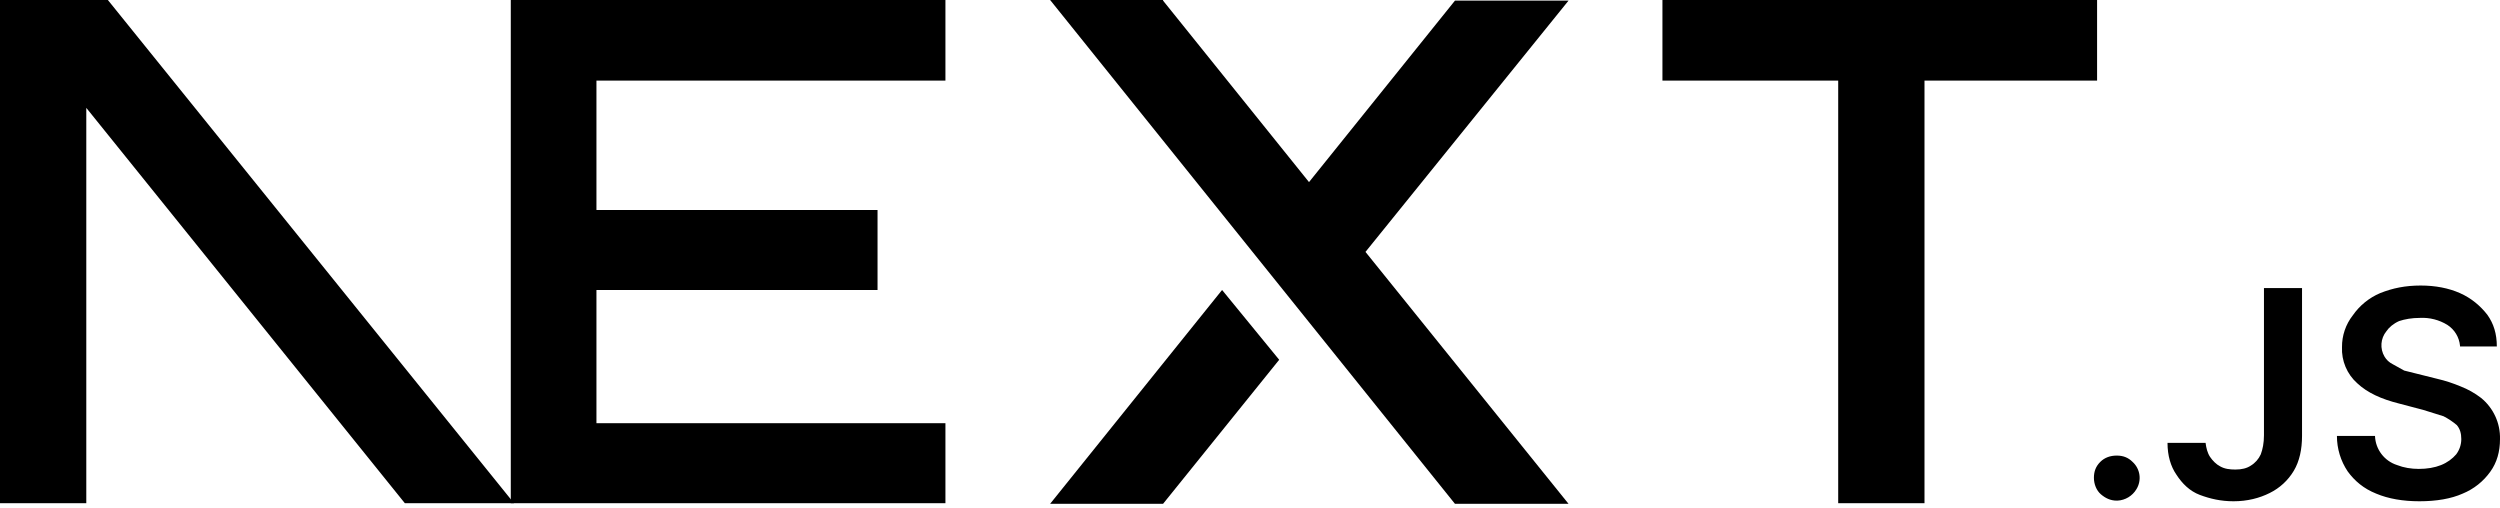
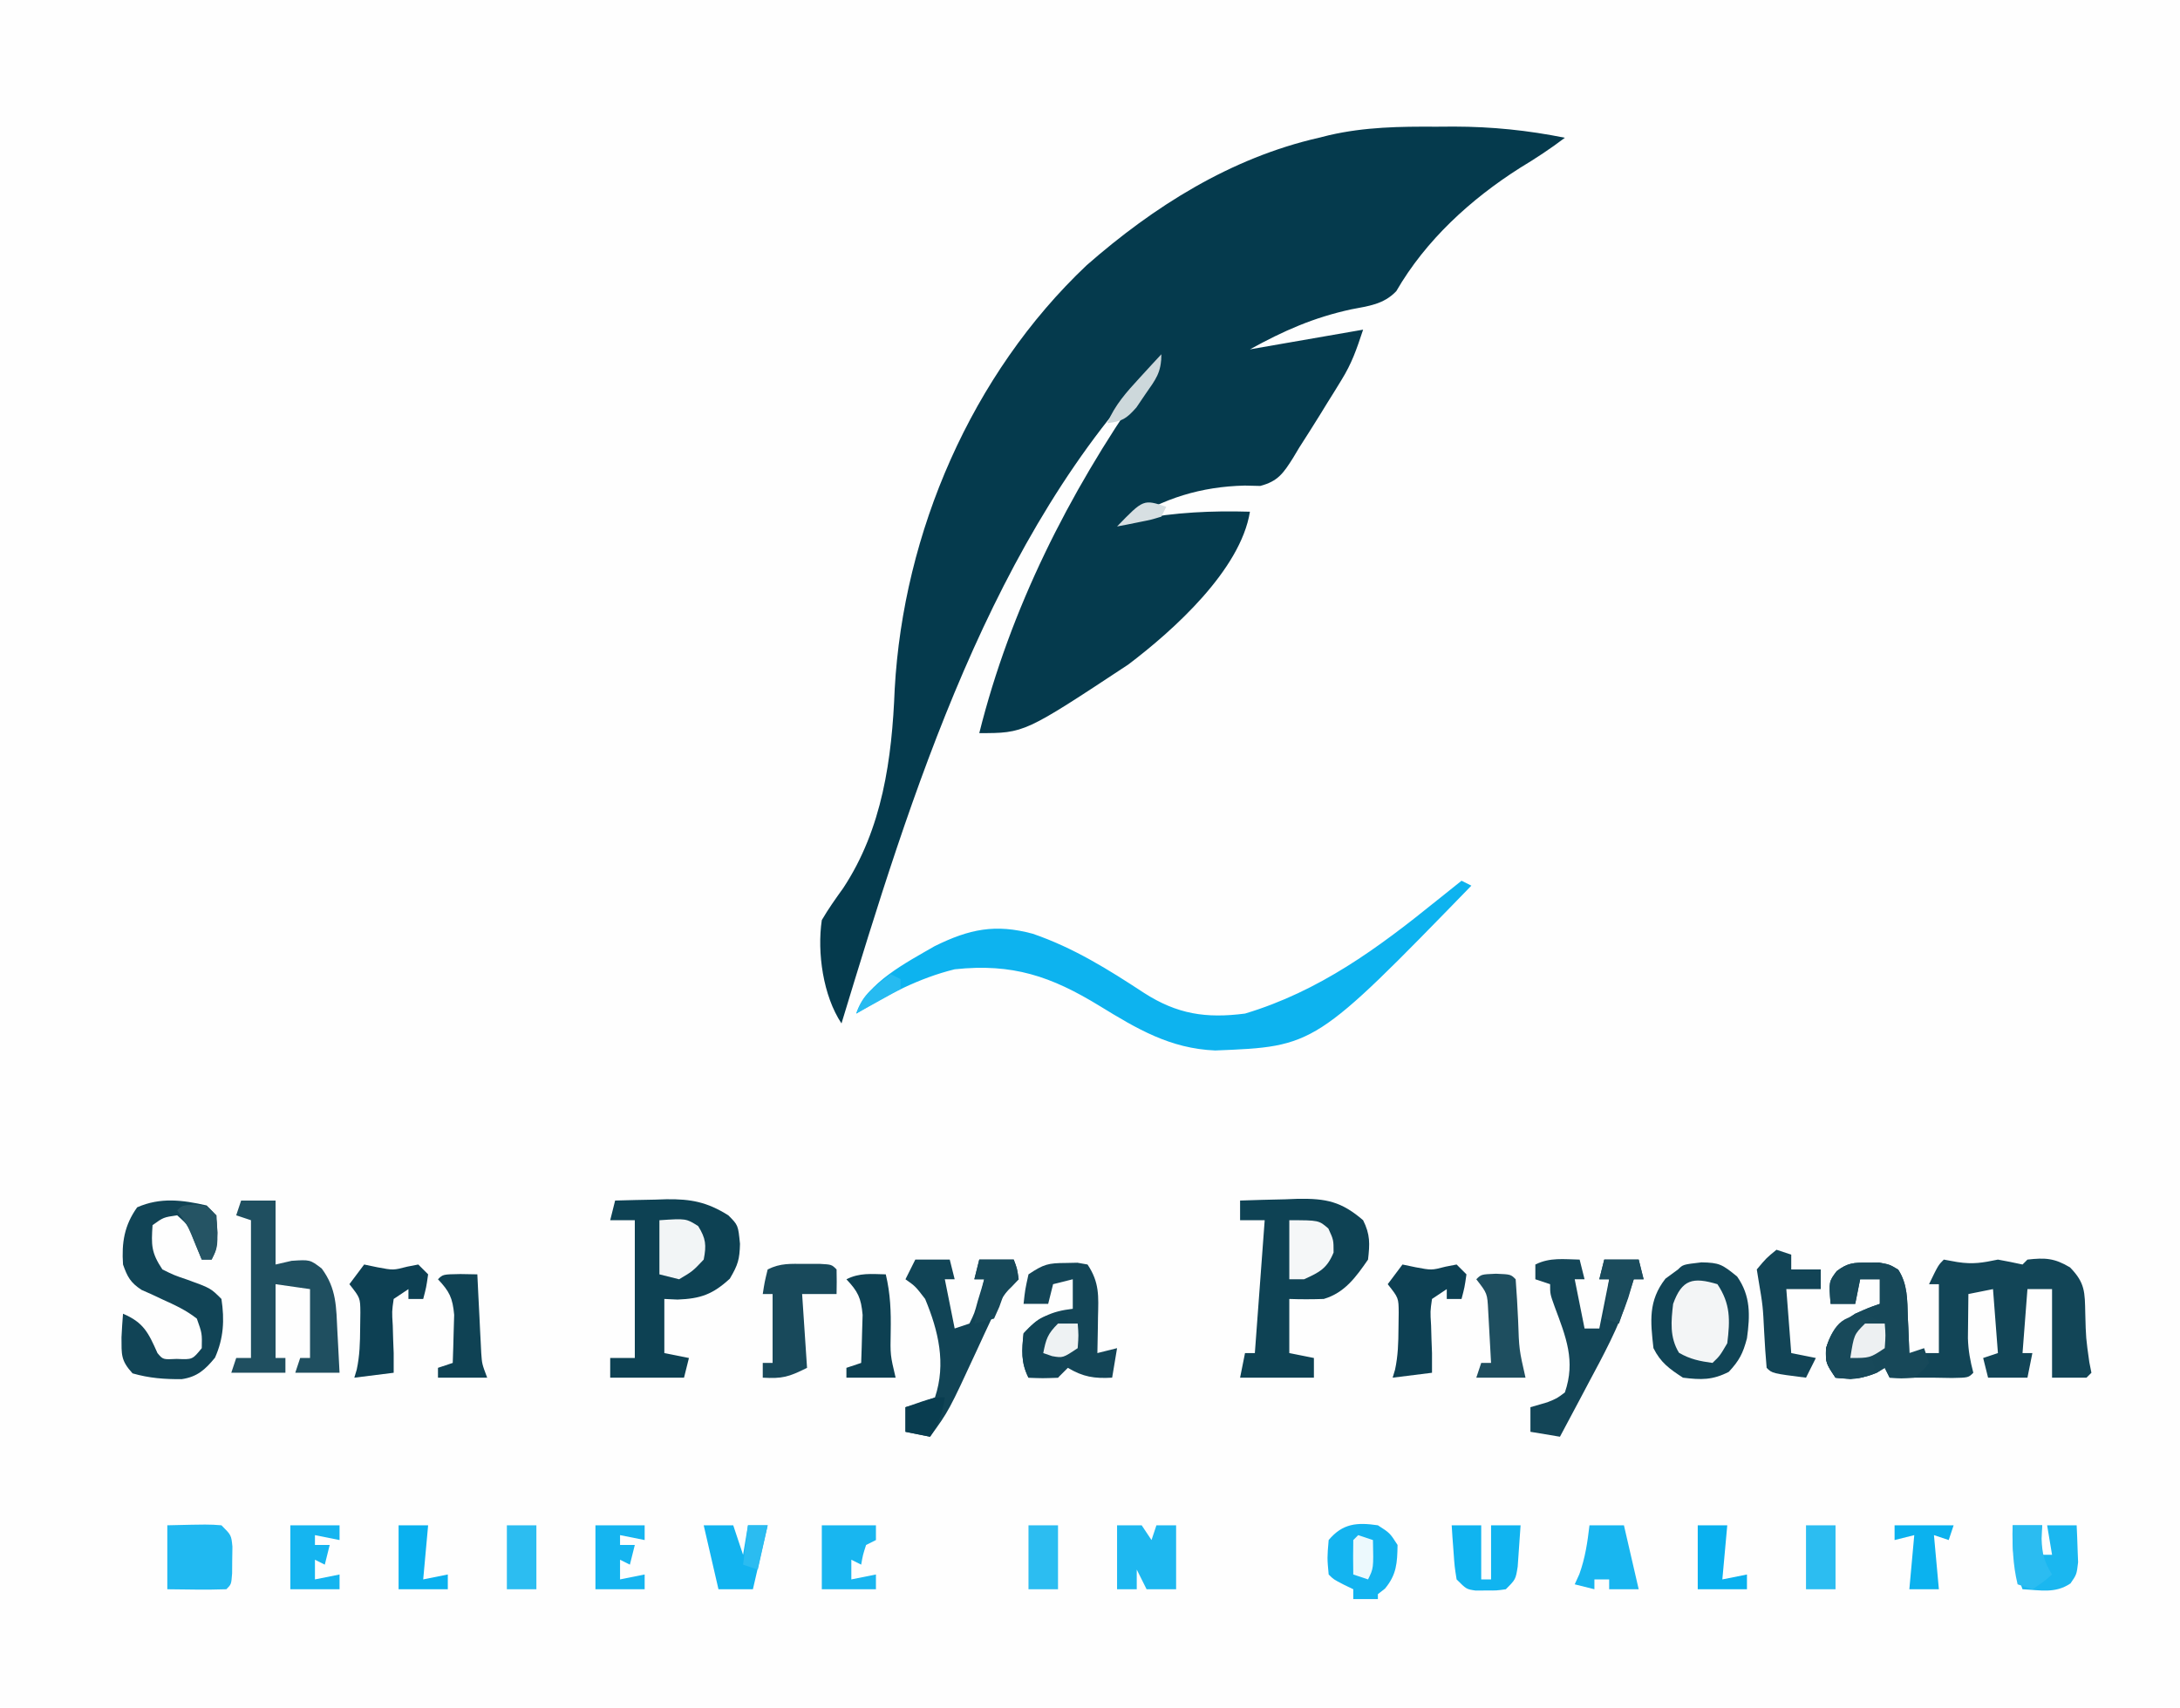
- <svg xmlns="http://www.w3.org/2000/svg" fill="none" viewBox="0 0 394 80">
-   <path fill="#000" d="M262 0h68.5v12.7h-27.2v66.6h-13.6V12.7H262V0ZM149 0v12.7H94v20.4h44.3v12.6H94v21h55v12.6H80.5V0h68.7zm34.3 0h-17.8l63.8 79.4h17.9l-32-39.7 32-39.6h-17.9l-23 28.6-23-28.6zm18.3 56.7-9-11-27.1 33.7h17.8l18.3-22.7z" />
-   <path fill="#000" d="M81 79.3 17 0H0v79.3h13.6V17l50.2 62.3H81Zm252.6-.4c-1 0-1.8-.4-2.5-1s-1.1-1.6-1.1-2.6.3-1.8 1-2.5 1.6-1 2.6-1 1.8.3 2.5 1a3.4 3.4 0 0 1 .6 4.3 3.7 3.7 0 0 1-3 1.8zm23.2-33.5h6v23.3c0 2.1-.4 4-1.3 5.5a9.1 9.1 0 0 1-3.8 3.5c-1.6.8-3.5 1.3-5.7 1.3-2 0-3.7-.4-5.3-1s-2.8-1.8-3.7-3.2c-.9-1.3-1.4-3-1.4-5h6c.1.8.3 1.6.7 2.2s1 1.2 1.6 1.5c.7.4 1.5.5 2.4.5 1 0 1.8-.2 2.4-.6a4 4 0 0 0 1.6-1.8c.3-.8.5-1.8.5-3V45.5zm30.9 9.1a4.4 4.4 0 0 0-2-3.3 7.5 7.5 0 0 0-4.3-1.1c-1.3 0-2.4.2-3.3.5-.9.4-1.6 1-2 1.6a3.5 3.5 0 0 0-.3 4c.3.5.7.9 1.3 1.2l1.8 1 2 .5 3.2.8c1.3.3 2.5.7 3.7 1.2a13 13 0 0 1 3.2 1.8 8.1 8.1 0 0 1 3 6.5c0 2-.5 3.7-1.5 5.1a10 10 0 0 1-4.4 3.5c-1.8.8-4.1 1.2-6.8 1.2-2.6 0-4.9-.4-6.8-1.2-2-.8-3.4-2-4.5-3.5a10 10 0 0 1-1.7-5.6h6a5 5 0 0 0 3.5 4.6c1 .4 2.2.6 3.4.6 1.3 0 2.5-.2 3.5-.6 1-.4 1.8-1 2.4-1.7a4 4 0 0 0 .8-2.4c0-.9-.2-1.6-.7-2.2a11 11 0 0 0-2.1-1.4l-3.2-1-3.8-1c-2.8-.7-5-1.7-6.6-3.2a7.2 7.2 0 0 1-2.4-5.7 8 8 0 0 1 1.7-5 10 10 0 0 1 4.3-3.5c2-.8 4-1.2 6.4-1.2 2.3 0 4.4.4 6.2 1.2 1.8.8 3.2 2 4.3 3.4 1 1.4 1.5 3 1.5 5h-5.8z" />
+ <svg xmlns="http://www.w3.org/2000/svg" version="1.1" width="443" height="347">
+   <path d="M0 0 C146.19 0 292.38 0 443 0 C443 114.51 443 229.02 443 347 C296.81 347 150.62 347 0 347 C0 232.49 0 117.98 0 0 Z " fill="#FEFEFE" transform="translate(0,0)" />
+   <path d="M0 0 C1.19 -0.008 2.38 -0.015 3.605 -0.023 C11.302 -0.007 18.58 0.73 26.125 2.25 C23.175 4.495 20.175 6.459 17 8.375 C6.988 14.734 -2.142 23.063 -8.133 33.426 C-10.715 36.129 -13.776 36.44 -17.312 37.125 C-24.967 38.796 -30.967 41.451 -37.875 45.25 C-30.285 43.93 -22.695 42.61 -14.875 41.25 C-16.249 45.371 -17.141 48.028 -19.301 51.527 C-20.002 52.669 -20.002 52.669 -20.717 53.834 C-21.202 54.611 -21.687 55.387 -22.188 56.188 C-22.661 56.96 -23.135 57.733 -23.623 58.529 C-25.017 60.785 -26.444 63.017 -27.875 65.25 C-28.29 65.943 -28.705 66.637 -29.132 67.351 C-31.086 70.432 -32.184 72.069 -35.785 73.012 C-36.825 72.987 -37.866 72.963 -38.938 72.938 C-47.795 73.149 -55.389 75.504 -62.875 80.25 C-61.802 80.033 -61.802 80.033 -60.707 79.812 C-53.018 78.38 -45.685 78.023 -37.875 78.25 C-39.784 90.101 -53.411 102.356 -62.594 109.309 C-83.708 123.25 -83.708 123.25 -92.875 123.25 C-86.542 97.907 -74.728 74.592 -59.875 53.25 C-58.532 51.256 -57.203 49.254 -55.875 47.25 C-90.403 82.587 -106.785 135.918 -120.875 182.25 C-124.608 176.651 -125.853 167.854 -124.875 161.25 C-123.553 158.981 -122.063 156.89 -120.531 154.758 C-112.539 142.657 -110.621 128.452 -110.062 114.312 C-108.301 82.472 -94.469 50.302 -71.059 28.164 C-57.414 16.203 -41.754 6.327 -23.875 2.25 C-23.18 2.076 -22.485 1.903 -21.77 1.724 C-14.503 0.052 -7.432 -0.048 0 0 Z " fill="#053A4D" transform="translate(291.875,25.75)" />
+   <path d="M0 0 C0.907 0.165 1.815 0.33 2.75 0.5 C5.977 0.996 7.862 0.644 11 0 C12.672 0.304 14.341 0.631 16 1 C16.33 0.67 16.66 0.34 17 0 C20.619 -0.411 22.499 -0.299 25.656 1.586 C28.729 4.751 28.657 6.585 28.75 10.938 C28.879 15.94 28.879 15.94 29.578 20.879 C29.717 21.579 29.857 22.279 30 23 C29.505 23.495 29.505 23.495 29 24 C26.69 24 24.38 24 22 24 C22 18.06 22 12.12 22 6 C20.35 6 18.7 6 17 6 C16.67 10.29 16.34 14.58 16 19 C16.66 19 17.32 19 18 19 C17.505 21.475 17.505 21.475 17 24 C14.36 24 11.72 24 9 24 C8.505 22.02 8.505 22.02 8 20 C8.99 19.67 9.98 19.34 11 19 C10.67 14.71 10.34 10.42 10 6 C8.35 6.33 6.7 6.66 5 7 C4.973 8.917 4.954 10.833 4.938 12.75 C4.926 13.817 4.914 14.885 4.902 15.984 C4.985 18.543 5.365 20.551 6 23 C5 24 5 24 1.688 24.062 C-0.138 24.032 -0.138 24.032 -2 24 C-3.32 24 -4.64 24 -6 24 C-7.667 24 -9.333 24 -11 24 C-11.33 23.34 -11.66 22.68 -12 22 C-12.536 22.33 -13.072 22.66 -13.625 23 C-16.616 24.26 -18.784 24.35 -22 24 C-24 21 -24 21 -23.938 18.062 C-22.756 14.203 -21.37 13.144 -18 11 C-15.188 9.75 -15.188 9.75 -13 9 C-13 7.35 -13 5.7 -13 4 C-14.32 4 -15.64 4 -17 4 C-17.33 5.65 -17.66 7.3 -18 9 C-19.65 9 -21.3 9 -23 9 C-23.366 4.489 -23.366 4.489 -21.77 2.355 C-19.541 0.649 -18.282 0.597 -15.5 0.625 C-14.727 0.617 -13.953 0.61 -13.156 0.602 C-11 1 -11 1 -9.262 2.043 C-7.324 5.049 -7.426 8.213 -7.312 11.688 C-7.261 12.74 -7.261 12.74 -7.209 13.814 C-7.127 15.542 -7.062 17.271 -7 19 C-5.68 19 -4.36 19 -3 19 C-2.34 19 -1.68 19 -1 19 C-1 14.38 -1 9.76 -1 5 C-1.66 5 -2.32 5 -3 5 C-1.125 1.125 -1.125 1.125 0 0 Z " fill="#124557" transform="translate(395,256)" />
+   <path d="M0 0 C0.99 0.495 0.99 0.495 2 1 C-29.787 33.696 -29.787 33.696 -50.062 34.5 C-59.229 34.112 -65.931 30.117 -73.562 25.438 C-83.373 19.436 -91.239 16.737 -103 18 C-110.229 19.774 -116.657 23.178 -123 27 C-120.908 20.725 -112.683 16.558 -107.074 13.301 C-100.017 9.817 -94.735 8.719 -87.113 10.781 C-78.831 13.634 -71.815 18.011 -64.531 22.793 C-57.787 27.122 -51.956 28.026 -44 27 C-28.907 22.46 -17.084 13.771 -5 4 C-3.334 2.666 -1.667 1.333 0 0 Z " fill="#0DB3EF" transform="translate(297,179)" />
+   <path d="M0 0 C2.709 -0.081 5.415 -0.141 8.125 -0.188 C8.886 -0.213 9.646 -0.238 10.43 -0.264 C15.394 -0.328 18.678 0.287 23 3 C25 5 25 5 25.375 8.812 C25.289 11.971 24.978 13.037 23.312 15.875 C19.849 19.058 17.377 19.948 12.688 20.125 C11.801 20.084 10.914 20.043 10 20 C10 23.63 10 27.26 10 31 C11.65 31.33 13.3 31.66 15 32 C14.67 33.32 14.34 34.64 14 36 C9.05 36 4.1 36 -1 36 C-1 34.68 -1 33.36 -1 32 C0.65 32 2.3 32 4 32 C4 22.76 4 13.52 4 4 C2.35 4 0.7 4 -1 4 C-0.67 2.68 -0.34 1.36 0 0 Z " fill="#0D4153" transform="translate(125,244)" />
+   <path d="M0 0 C3.043 -0.108 6.081 -0.188 9.125 -0.25 C9.981 -0.284 10.837 -0.317 11.719 -0.352 C17.485 -0.44 20.593 0.198 25 4 C26.451 6.903 26.372 8.773 26 12 C23.533 15.563 21.262 18.746 17 20 C14.668 20.078 12.332 20.09 10 20 C10 23.63 10 27.26 10 31 C11.65 31.33 13.3 31.66 15 32 C15 33.32 15 34.64 15 36 C10.05 36 5.1 36 0 36 C0.33 34.35 0.66 32.7 1 31 C1.66 31 2.32 31 3 31 C3.66 22.09 4.32 13.18 5 4 C3.35 4 1.7 4 0 4 C0 2.68 0 1.36 0 0 Z " fill="#0E4254" transform="translate(252,244)" />
+   <path d="M0 0 C3.661 0.066 4.204 0.4 7.25 2.875 C10.031 6.827 9.894 10.791 9.25 15.438 C8.456 18.48 7.69 19.965 5.562 22.25 C2.241 23.956 -0.065 23.89 -3.75 23.438 C-6.503 21.642 -8.276 20.385 -9.75 17.438 C-10.372 11.923 -10.814 7.802 -7.312 3.312 C-6.467 2.694 -5.621 2.075 -4.75 1.438 C-3.75 0.438 -3.75 0.438 0 0 Z " fill="#114456" transform="translate(345.75,256.5625)" />
+   <path d="M0 0 C2.31 0 4.62 0 7 0 C7 4.29 7 8.58 7 13 C8.072 12.752 9.145 12.505 10.25 12.25 C14 12 14 12 16.375 13.812 C19.42 17.911 19.317 21.671 19.562 26.625 C19.606 27.427 19.649 28.229 19.693 29.055 C19.8 31.036 19.9 33.018 20 35 C17.03 35 14.06 35 11 35 C11.33 34.01 11.66 33.02 12 32 C12.66 32 13.32 32 14 32 C14 27.38 14 22.76 14 18 C11.69 17.67 9.38 17.34 7 17 C7 21.95 7 26.9 7 32 C7.66 32 8.32 32 9 32 C9 32.99 9 33.98 9 35 C5.37 35 1.74 35 -2 35 C-1.67 34.01 -1.34 33.02 -1 32 C-0.01 32 0.98 32 2 32 C2 22.76 2 13.52 2 4 C1.01 3.67 0.02 3.34 -1 3 C-0.67 2.01 -0.34 1.02 0 0 Z " fill="#1F4F60" transform="translate(49,244)" />
+   <path d="M0 0 C2 2 2 2 2.188 5.5 C2 9 2 9 1 11 C0.34 11 -0.32 11 -1 11 C-1.681 9.329 -1.681 9.329 -2.375 7.625 C-3.725 4.038 -3.725 4.038 -6 2 C-8.782 2.405 -8.782 2.405 -11 4 C-11.263 8.032 -11.294 9.559 -9 13 C-6.659 14.158 -6.659 14.158 -4 15.062 C0.8 16.8 0.8 16.8 3 19 C3.645 23.265 3.448 26.998 1.688 30.938 C-0.29 33.354 -1.926 34.845 -5.086 35.301 C-8.637 35.319 -11.632 35.105 -15.062 34.125 C-17.482 31.471 -17.293 30.333 -17.312 26.812 C-17.232 25.207 -17.135 23.602 -17 22 C-12.802 23.792 -11.854 25.851 -10 30 C-8.888 31.332 -8.888 31.332 -6.062 31.188 C-2.891 31.333 -2.891 31.333 -1 29 C-0.931 25.997 -0.931 25.997 -2 23 C-4.215 21.255 -6.484 20.234 -9.039 19.074 C-9.748 18.74 -10.457 18.406 -11.188 18.062 C-11.862 17.765 -12.536 17.467 -13.23 17.16 C-15.48 15.685 -16.111 14.525 -17 12 C-17.306 7.544 -16.731 4.024 -14.125 0.375 C-9.429 -1.691 -4.947 -1.131 0 0 Z " fill="#114456" transform="translate(42,245)" />
+   <path d="M0 0 C0.33 1.32 0.66 2.64 1 4 C0.34 4 -0.32 4 -1 4 C-0.34 7.3 0.32 10.6 1 14 C1.99 14 2.98 14 4 14 C4.66 10.7 5.32 7.4 6 4 C5.34 4 4.68 4 4 4 C4.33 2.68 4.66 1.36 5 0 C7.31 0 9.62 0 12 0 C12.33 1.32 12.66 2.64 13 4 C12.34 4 11.68 4 11 4 C10.449 5.854 10.449 5.854 9.887 7.746 C7.85 13.857 4.846 19.398 1.812 25.062 C1.254 26.119 0.695 27.175 0.119 28.264 C-1.248 30.846 -2.621 33.424 -4 36 C-5.98 35.67 -7.96 35.34 -10 35 C-10 33.35 -10 31.7 -10 30 C-8.866 29.67 -7.731 29.34 -6.562 29 C-4.621 28.219 -4.621 28.219 -3 27 C-0.786 20.59 -2.778 15.73 -5.09 9.539 C-6 7 -6 7 -6 5 C-6.99 4.67 -7.98 4.34 -9 4 C-9 3.01 -9 2.02 -9 1 C-6.043 -0.478 -3.258 -0.06 0 0 Z " fill="#134557" transform="translate(321,256)" />
+   <path d="M0 0 C0.773 -0.008 1.547 -0.015 2.344 -0.023 C4.5 0.375 4.5 0.375 6.238 1.418 C8.176 4.424 8.074 7.588 8.188 11.062 C8.239 12.115 8.239 12.115 8.291 13.189 C8.373 14.917 8.438 16.646 8.5 18.375 C9.49 18.045 10.48 17.715 11.5 17.375 C11.83 18.365 12.16 19.355 12.5 20.375 C11.312 21.875 11.312 21.875 9.5 23.375 C6.812 23.562 6.812 23.562 4.5 23.375 C4.17 22.715 3.84 22.055 3.5 21.375 C2.964 21.705 2.428 22.035 1.875 22.375 C-1.116 23.635 -3.284 23.725 -6.5 23.375 C-8.5 20.375 -8.5 20.375 -8.438 17.438 C-7.256 13.578 -5.87 12.519 -2.5 10.375 C0.312 9.125 0.312 9.125 2.5 8.375 C2.5 6.725 2.5 5.075 2.5 3.375 C1.18 3.375 -0.14 3.375 -1.5 3.375 C-1.83 5.025 -2.16 6.675 -2.5 8.375 C-4.15 8.375 -5.8 8.375 -7.5 8.375 C-7.866 3.864 -7.866 3.864 -6.27 1.73 C-4.041 0.024 -2.782 -0.028 0 0 Z " fill="#174859" transform="translate(379.5,256.625)" />
+   <path d="M0 0 C2.31 0 4.62 0 7 0 C7.33 1.32 7.66 2.64 8 4 C7.34 4 6.68 4 6 4 C6.66 7.3 7.32 10.6 8 14 C8.99 13.67 9.98 13.34 11 13 C12.023 10.903 12.023 10.903 12.688 8.438 C12.939 7.611 13.19 6.785 13.449 5.934 C13.631 5.296 13.813 4.657 14 4 C13.34 4 12.68 4 12 4 C12.33 2.68 12.66 1.36 13 0 C15.31 0 17.62 0 20 0 C20.688 1.812 20.688 1.812 21 4 C20.564 4.435 20.128 4.869 19.679 5.317 C17.606 7.395 16.67 9.45 15.441 12.113 C14.973 13.114 14.504 14.115 14.021 15.146 C13.299 16.714 13.299 16.714 12.562 18.312 C6.797 30.784 6.797 30.784 3 36 C1.35 35.67 -0.3 35.34 -2 35 C-2 33.35 -2 31.7 -2 30 C-1.031 29.732 -0.061 29.464 0.938 29.188 C1.948 28.796 2.959 28.404 4 28 C6.287 21.138 4.707 14.514 2 8 C0.023 5.428 0.023 5.428 -2 4 C-1.34 2.68 -0.68 1.36 0 0 Z " fill="#114456" transform="translate(186,256)" />
+   <path d="M0 0 C0.785 -0.017 1.57 -0.034 2.379 -0.051 C3.398 0.129 3.398 0.129 4.438 0.312 C6.891 3.993 6.666 6.756 6.562 11 C6.553 11.702 6.544 12.404 6.535 13.127 C6.512 14.856 6.476 16.584 6.438 18.312 C7.758 17.983 9.078 17.652 10.438 17.312 C10.107 19.293 9.777 21.273 9.438 23.312 C5.812 23.514 3.572 23.17 0.438 21.312 C-0.223 21.973 -0.882 22.633 -1.562 23.312 C-4.688 23.438 -4.688 23.438 -7.562 23.312 C-9.127 20.184 -8.919 17.756 -8.562 14.312 C-5.553 11.045 -2.949 9.814 1.438 9.312 C1.438 7.332 1.438 5.353 1.438 3.312 C0.117 3.643 -1.202 3.973 -2.562 4.312 C-2.893 5.633 -3.223 6.952 -3.562 8.312 C-5.213 8.312 -6.862 8.312 -8.562 8.312 C-8.25 5.438 -8.25 5.438 -7.562 2.312 C-4.452 0.239 -3.567 0.018 0 0 Z " fill="#134557" transform="translate(216.5625,256.6875)" />
+   <path d="M0 0 C0.991 -0.003 1.983 -0.005 3.004 -0.008 C5.438 0.125 5.438 0.125 6.438 1.125 C6.478 2.791 6.48 4.459 6.438 6.125 C4.104 6.125 1.771 6.125 -0.562 6.125 C-0.233 11.075 0.098 16.025 0.438 21.125 C-3.329 23.008 -4.592 23.346 -8.562 23.125 C-8.562 22.135 -8.562 21.145 -8.562 20.125 C-7.902 20.125 -7.242 20.125 -6.562 20.125 C-6.562 15.505 -6.562 10.885 -6.562 6.125 C-7.223 6.125 -7.883 6.125 -8.562 6.125 C-8.188 3.688 -8.188 3.688 -7.562 1.125 C-4.939 -0.187 -2.926 -0.008 0 0 Z " fill="#18495B" transform="translate(163.5625,256.875)" />
+   <path d="M0 0 C1.33 0.278 1.33 0.278 2.688 0.562 C5.918 1.173 5.918 1.173 8.75 0.438 C9.492 0.293 10.235 0.149 11 0 C11.66 0.66 12.32 1.32 13 2 C12.625 4.625 12.625 4.625 12 7 C11.01 7 10.02 7 9 7 C9 6.34 9 5.68 9 5 C8.01 5.66 7.02 6.32 6 7 C5.635 9.531 5.635 9.531 5.812 12.375 C5.84 13.331 5.867 14.288 5.895 15.273 C5.929 16.173 5.964 17.073 6 18 C6 19.32 6 20.64 6 22 C2.04 22.495 2.04 22.495 -2 23 C-1.758 22.198 -1.758 22.198 -1.512 21.379 C-0.897 18.522 -0.831 15.859 -0.812 12.938 C-0.798 11.895 -0.784 10.852 -0.77 9.777 C-0.792 6.788 -0.792 6.788 -3 4 C-2.01 2.68 -1.02 1.36 0 0 Z " fill="#0D4053" transform="translate(285,257)" />
+   <path d="M0 0 C1.33 0.278 1.33 0.278 2.688 0.562 C5.918 1.173 5.918 1.173 8.75 0.438 C9.492 0.293 10.235 0.149 11 0 C11.66 0.66 12.32 1.32 13 2 C12.625 4.625 12.625 4.625 12 7 C11.01 7 10.02 7 9 7 C9 6.34 9 5.68 9 5 C8.01 5.66 7.02 6.32 6 7 C5.635 9.531 5.635 9.531 5.812 12.375 C5.84 13.331 5.867 14.288 5.895 15.273 C5.929 16.173 5.964 17.073 6 18 C6 19.32 6 20.64 6 22 C2.04 22.495 2.04 22.495 -2 23 C-1.758 22.198 -1.758 22.198 -1.512 21.379 C-0.897 18.522 -0.831 15.859 -0.812 12.938 C-0.798 11.895 -0.784 10.852 -0.77 9.777 C-0.792 6.788 -0.792 6.788 -3 4 C-2.01 2.68 -1.02 1.36 0 0 Z " fill="#0D4053" transform="translate(74,257)" />
+   <path d="M0 0 C2.438 1.562 2.438 1.562 4 4 C3.936 7.657 3.817 10.019 1.438 12.875 C0.726 13.432 0.726 13.432 0 14 C0 14.33 0 14.66 0 15 C-1.65 15 -3.3 15 -5 15 C-5 14.34 -5 13.68 -5 13 C-5.639 12.691 -6.279 12.381 -6.938 12.062 C-9 11 -9 11 -10 10 C-10.312 6.625 -10.312 6.625 -10 3 C-7.157 -0.39 -4.256 -0.621 0 0 Z " fill="#13B4F0" transform="translate(280,310)" />
+   <path d="M0 0 C0.99 0.33 1.98 0.66 3 1 C3 1.99 3 2.98 3 4 C4.98 4 6.96 4 9 4 C9 5.32 9 6.64 9 8 C6.69 8 4.38 8 2 8 C2.33 12.29 2.66 16.58 3 21 C4.65 21.33 6.3 21.66 8 22 C7.34 23.32 6.68 24.64 6 26 C-0.875 25.125 -0.875 25.125 -2 24 C-2.213 21.579 -2.377 19.176 -2.5 16.75 C-2.766 11.418 -2.766 11.418 -3.652 6.16 C-3.767 5.447 -3.882 4.734 -4 4 C-2.062 1.688 -2.062 1.688 0 0 Z " fill="#124456" transform="translate(361,254)" />
+   <path d="M0 0 C2.675 4.013 2.587 7.284 2 12 C0.5 14.562 0.5 14.562 -1 16 C-3.557 15.654 -5.575 15.249 -7.812 13.938 C-9.729 10.81 -9.419 7.523 -9 4 C-7.201 -1.012 -4.971 -1.491 0 0 Z " fill="#F3F5F6" transform="translate(349,261)" />
+   <path d="M0 0 C8.398 -0.195 8.398 -0.195 11 0 C13 2 13 2 13.23 4.348 C13.209 5.692 13.209 5.692 13.188 7.062 C13.178 8.41 13.178 8.41 13.168 9.785 C13 12 13 12 12 13 C7.998 13.144 4.006 13.042 0 13 C0 8.71 0 4.42 0 0 Z " fill="#20B9F1" transform="translate(34,310)" />
+   <path d="M0 0 C1.98 0 3.96 0 6 0 C5.67 1.98 5.34 3.96 5 6 C5.99 6 6.98 6 8 6 C7.67 4.02 7.34 2.04 7 0 C8.98 0 10.96 0 13 0 C13.081 1.603 13.139 3.208 13.188 4.812 C13.222 5.706 13.257 6.599 13.293 7.52 C13 10 13 10 11.75 11.812 C8.651 13.916 5.649 13.179 2 13 C0.243 8.496 -0.193 4.824 0 0 Z " fill="#1AB7F0" transform="translate(409,310)" />
+   <path d="M0 0 C1.65 0 3.3 0 5 0 C5.66 0.99 6.32 1.98 7 3 C7.33 2.01 7.66 1.02 8 0 C9.32 0 10.64 0 12 0 C12 4.29 12 8.58 12 13 C10.02 13 8.04 13 6 13 C5.34 11.68 4.68 10.36 4 9 C4 10.32 4 11.64 4 13 C2.68 13 1.36 13 0 13 C0 8.71 0 4.42 0 0 Z " fill="#1EB8F0" transform="translate(227,310)" />
+   <path d="M0 0 C1.98 0 3.96 0 6 0 C6 3.63 6 7.26 6 11 C6.66 11 7.32 11 8 11 C8 7.37 8 3.74 8 0 C9.98 0 11.96 0 14 0 C13.886 1.792 13.759 3.584 13.625 5.375 C13.555 6.373 13.486 7.37 13.414 8.398 C13 11 13 11 11 13 C9.125 13.266 9.125 13.266 7 13.25 C6.299 13.255 5.598 13.26 4.875 13.266 C3 13 3 13 1 11 C0.586 8.398 0.586 8.398 0.375 5.375 C0.3 4.372 0.225 3.369 0.148 2.336 C0.099 1.565 0.05 0.794 0 0 Z " fill="#10B4F0" transform="translate(295,310)" />
+   <path d="M0 0 C3 0.125 3 0.125 4 1.125 C4.212 3.921 4.376 6.7 4.5 9.5 C4.698 15.397 4.698 15.397 6 21.125 C2.7 21.125 -0.6 21.125 -4 21.125 C-3.505 19.64 -3.505 19.64 -3 18.125 C-2.34 18.125 -1.68 18.125 -1 18.125 C-1.114 15.854 -1.242 13.583 -1.375 11.312 C-1.445 10.048 -1.514 8.783 -1.586 7.48 C-1.761 3.997 -1.761 3.997 -4 1.125 C-3 0.125 -3 0.125 0 0 Z " fill="#1E4E5F" transform="translate(304,258.875)" />
+   <path d="M0 0 C0.947 3.95 1.075 7.57 1 11.625 C0.908 16.399 0.908 16.399 2 21 C-1.3 21 -4.6 21 -8 21 C-8 20.34 -8 19.68 -8 19 C-7.01 18.67 -6.02 18.34 -5 18 C-4.919 15.917 -4.861 13.834 -4.812 11.75 C-4.778 10.59 -4.743 9.43 -4.707 8.234 C-5.02 4.777 -5.657 3.484 -8 1 C-5.291 -0.354 -2.991 -0.065 0 0 Z " fill="#0D4052" transform="translate(180,259)" />
+   <path d="M0 0 C1.134 0.021 2.269 0.041 3.438 0.062 C3.498 1.327 3.559 2.592 3.621 3.895 C3.706 5.555 3.79 7.215 3.875 8.875 C3.914 9.708 3.954 10.542 3.994 11.4 C4.057 12.604 4.057 12.604 4.121 13.832 C4.158 14.57 4.194 15.309 4.232 16.07 C4.386 18.27 4.386 18.27 5.438 21.062 C2.138 21.062 -1.163 21.062 -4.562 21.062 C-4.562 20.402 -4.562 19.742 -4.562 19.062 C-3.572 18.733 -2.583 18.402 -1.562 18.062 C-1.481 15.98 -1.423 13.896 -1.375 11.812 C-1.34 10.652 -1.305 9.492 -1.27 8.297 C-1.583 4.84 -2.22 3.547 -4.562 1.062 C-3.562 0.062 -3.562 0.062 0 0 Z " fill="#0F4254" transform="translate(93.5625,258.9375)" />
+   <path d="M0 0 C2.31 0 4.62 0 7 0 C7.99 4.29 8.98 8.58 10 13 C8.02 13 6.04 13 4 13 C4 12.34 4 11.68 4 11 C3.01 11 2.02 11 1 11 C1 11.66 1 12.32 1 13 C-0.32 12.67 -1.64 12.34 -3 12 C-2.691 11.319 -2.381 10.639 -2.062 9.938 C-0.866 6.63 -0.41 3.485 0 0 Z " fill="#18B6F0" transform="translate(323,310)" />
+   <path d="M0 0 C0.887 0.412 1.774 0.825 2.688 1.25 C2.688 2.9 2.688 4.55 2.688 6.25 C1.698 6.58 0.708 6.91 -0.312 7.25 C0.018 8.24 0.347 9.23 0.688 10.25 C-1.312 12.25 -1.312 12.25 -4.312 12.562 C-5.303 12.459 -6.293 12.356 -7.312 12.25 C-9.312 9.25 -9.312 9.25 -9.25 6.312 C-7.705 1.267 -5.359 -1.213 0 0 Z " fill="#18495A" transform="translate(380.3125,267.75)" />
+   <path d="M0 0 C1.98 0 3.96 0 6 0 C6.66 1.98 7.32 3.96 8 6 C8.33 4.02 8.66 2.04 9 0 C10.32 0 11.64 0 13 0 C12.01 4.29 11.02 8.58 10 13 C7.69 13 5.38 13 3 13 C2.01 8.71 1.02 4.42 0 0 Z " fill="#12B4F0" transform="translate(143,310)" />
+   <path d="M0 0 C3.63 0 7.26 0 11 0 C11 0.99 11 1.98 11 3 C10.01 3.495 10.01 3.495 9 4 C8.348 6.025 8.348 6.025 8 8 C7.34 7.67 6.68 7.34 6 7 C6 8.32 6 9.64 6 11 C7.65 10.67 9.3 10.34 11 10 C11 10.99 11 11.98 11 13 C7.37 13 3.74 13 0 13 C0 8.71 0 4.42 0 0 Z " fill="#18B6F0" transform="translate(167,310)" />
+   <path d="M0 0 C3.3 0 6.6 0 10 0 C10 0.99 10 1.98 10 3 C8.35 2.67 6.7 2.34 5 2 C5 2.66 5 3.32 5 4 C5.99 4 6.98 4 8 4 C7.67 5.32 7.34 6.64 7 8 C6.34 7.67 5.68 7.34 5 7 C5 8.32 5 9.64 5 11 C6.65 10.67 8.3 10.34 10 10 C10 10.99 10 11.98 10 13 C6.7 13 3.4 13 0 13 C0 8.71 0 4.42 0 0 Z " fill="#15B5F0" transform="translate(121,310)" />
+   <path d="M0 0 C3.3 0 6.6 0 10 0 C10 0.99 10 1.98 10 3 C8.35 2.67 6.7 2.34 5 2 C5 2.66 5 3.32 5 4 C5.99 4 6.98 4 8 4 C7.67 5.32 7.34 6.64 7 8 C6.34 7.67 5.68 7.34 5 7 C5 8.32 5 9.64 5 11 C6.65 10.67 8.3 10.34 10 10 C10 10.99 10 11.98 10 13 C6.7 13 3.4 13 0 13 C0 8.71 0 4.42 0 0 Z " fill="#15B5F0" transform="translate(59,310)" />
+   <path d="M0 0 C5.429 -0.362 5.429 -0.362 7.875 1.188 C9.451 3.726 9.573 5.064 9 8 C6.75 10.375 6.75 10.375 4 12 C2.68 11.67 1.36 11.34 0 11 C0 7.37 0 3.74 0 0 Z " fill="#F2F5F6" transform="translate(134,248)" />
+   <path d="M0 0 C6 0 6 0 7.938 1.688 C9 4 9 4 9 6.562 C7.669 9.806 6.148 10.576 3 12 C2.01 12 1.02 12 0 12 C0 8.04 0 4.08 0 0 Z " fill="#F5F7F8" transform="translate(262,248)" />
+   <path d="M0 0 C1.98 0 3.96 0 6 0 C6 4.29 6 8.58 6 13 C4.02 13 2.04 13 0 13 C0 8.71 0 4.42 0 0 Z " fill="#2CBDF1" transform="translate(367,310)" />
+   <path d="M0 0 C1.98 0 3.96 0 6 0 C6 4.29 6 8.58 6 13 C4.02 13 2.04 13 0 13 C0 8.71 0 4.42 0 0 Z " fill="#2CBDF1" transform="translate(209,310)" />
+   <path d="M0 0 C1.98 0 3.96 0 6 0 C6 4.29 6 8.58 6 13 C4.02 13 2.04 13 0 13 C0 8.71 0 4.42 0 0 Z " fill="#2CBDF1" transform="translate(103,310)" />
+   <path d="M0 0 C3.96 0 7.92 0 12 0 C11.67 0.99 11.34 1.98 11 3 C10.01 2.67 9.02 2.34 8 2 C8.33 5.63 8.66 9.26 9 13 C7.02 13 5.04 13 3 13 C3.33 9.37 3.66 5.74 4 2 C2.68 2.33 1.36 2.66 0 3 C0 2.01 0 1.02 0 0 Z " fill="#0BB2EF" transform="translate(385,310)" />
+   <path d="M0 0 C1.98 0 3.96 0 6 0 C5.959 0.907 5.918 1.815 5.875 2.75 C5.995 5.878 6.391 7.386 8 10 C6.188 11.562 6.188 11.562 4 13 C3.01 12.67 2.02 12.34 1 12 C0.018 7.947 -0.082 4.161 0 0 Z " fill="#2BBCF1" transform="translate(409,310)" />
+   <path d="M0 0 C0 0.66 0 1.32 0 2 C-0.66 2.474 -1.32 2.949 -2 3.438 C-2.99 4.211 -2.99 4.211 -4 5 C-4 5.99 -4 6.98 -4 8 C-3.01 8.66 -2.02 9.32 -1 10 C-1.33 10.99 -1.66 11.98 -2 13 C-3.98 13 -5.96 13 -8 13 C-9.564 9.871 -9.356 7.444 -9 4 C-5.848 0.586 -4.719 0 0 0 Z " fill="#114456" transform="translate(217,267)" />
+   <path d="M0 0 C1.98 0 3.96 0 6 0 C5.67 3.63 5.34 7.26 5 11 C6.65 10.67 8.3 10.34 10 10 C10 10.99 10 11.98 10 13 C6.7 13 3.4 13 0 13 C0 8.71 0 4.42 0 0 Z " fill="#09B1EF" transform="translate(345,310)" />
+   <path d="M0 0 C1.98 0 3.96 0 6 0 C5.67 3.63 5.34 7.26 5 11 C6.65 10.67 8.3 10.34 10 10 C10 10.99 10 11.98 10 13 C6.7 13 3.4 13 0 13 C0 8.71 0 4.42 0 0 Z " fill="#09B1EF" transform="translate(81,310)" />
+   <path d="M0 0 C2.31 0 4.62 0 7 0 C7.33 1.32 7.66 2.64 8 4 C7.34 4 6.68 4 6 4 C5.01 6.97 4.02 9.94 3 13 C2.01 12.67 1.02 12.34 0 12 C0.33 9.36 0.66 6.72 1 4 C0.34 4 -0.32 4 -1 4 C-0.67 2.68 -0.34 1.36 0 0 Z " fill="#1A4B5C" transform="translate(326,256)" />
+   <path d="M0 0 C2.31 0 4.62 0 7 0 C7.688 1.812 7.688 1.812 8 4 C6.688 5.438 6.688 5.438 5 7 C4.691 7.866 4.381 8.732 4.062 9.625 C3.712 10.409 3.361 11.193 3 12 C1.68 12.33 0.36 12.66 -1 13 C-0.34 10.03 0.32 7.06 1 4 C0.34 4 -0.32 4 -1 4 C-0.67 2.68 -0.34 1.36 0 0 Z " fill="#164859" transform="translate(199,256)" />
+   <path d="M0 0 C2.562 0.188 2.562 0.188 4.562 2.188 C4.901 8.51 4.901 8.51 3.562 11.188 C2.902 11.188 2.243 11.188 1.562 11.188 C0.846 9.462 0.13 7.737 -0.586 6.012 C-1.506 3.922 -1.506 3.922 -3.438 1.188 C-2.438 0.188 -2.438 0.188 0 0 Z " fill="#255464" transform="translate(39.4375,244.8125)" />
+   <path d="M0 0 C-0.547 3.375 -1.055 5.082 -3 8 C-4.65 7.67 -6.3 7.34 -8 7 C-8 5.35 -8 3.7 -8 2 C-2.25 0 -2.25 0 0 0 Z " fill="#093D50" transform="translate(192,284)" />
+   <path d="M0 0 C1.32 0 2.64 0 4 0 C4.188 2.375 4.188 2.375 4 5 C1 7 1 7 -3 7 C-2.25 2.25 -2.25 2.25 0 0 Z " fill="#EDF0F2" transform="translate(379,269)" />
+   <path d="M0 0 C1.32 0 2.64 0 4 0 C4.188 2.375 4.188 2.375 4 5 C1 7 1 7 -1.188 6.625 C-1.786 6.419 -2.384 6.213 -3 6 C-2.427 3.133 -2.139 2.139 0 0 Z " fill="#EEF2F3" transform="translate(215,269)" />
+   <path d="M0 0 C0.99 0.33 1.98 0.66 3 1 C3.125 6.75 3.125 6.75 2 9 C1.01 8.67 0.02 8.34 -1 8 C-1.042 5.667 -1.041 3.333 -1 1 C-0.67 0.67 -0.34 0.34 0 0 Z " fill="#ECF9FD" transform="translate(276,312)" />
+   <path d="M0 0 C0 3.761 -1.125 5.062 -3.25 8.125 C-3.853 9.014 -4.457 9.904 -5.078 10.82 C-7.099 13.112 -8.02 13.67 -11 14 C-9.422 10.29 -7.093 7.701 -4.375 4.75 C-3.558 3.858 -2.74 2.966 -1.898 2.047 C-1.272 1.371 -0.645 0.696 0 0 Z " fill="#CDD8DB" transform="translate(236,72)" />
+   <path d="M0 0 C1.32 0 2.64 0 4 0 C3.34 2.97 2.68 5.94 2 9 C1.01 8.67 0.02 8.34 -1 8 C-0.67 5.36 -0.34 2.72 0 0 Z " fill="#2BBCF1" transform="translate(152,310)" />
+   <path d="M0 0 C0.66 0.33 1.32 0.66 2 1 C2 1.66 2 2.32 2 3 C-0.97 4.65 -3.94 6.3 -7 8 C-5.619 3.858 -3.402 2.678 0 0 Z " fill="#26BBF1" transform="translate(181,198)" />
+   <path d="M0 0 C-0.33 0.66 -0.66 1.32 -1 2 C-3.066 2.633 -3.066 2.633 -5.562 3.125 C-6.389 3.293 -7.215 3.46 -8.066 3.633 C-8.704 3.754 -9.343 3.875 -10 4 C-4.637 -1.546 -4.637 -1.546 0 0 Z " fill="#D7DFE2" transform="translate(237,103)" />
</svg>
